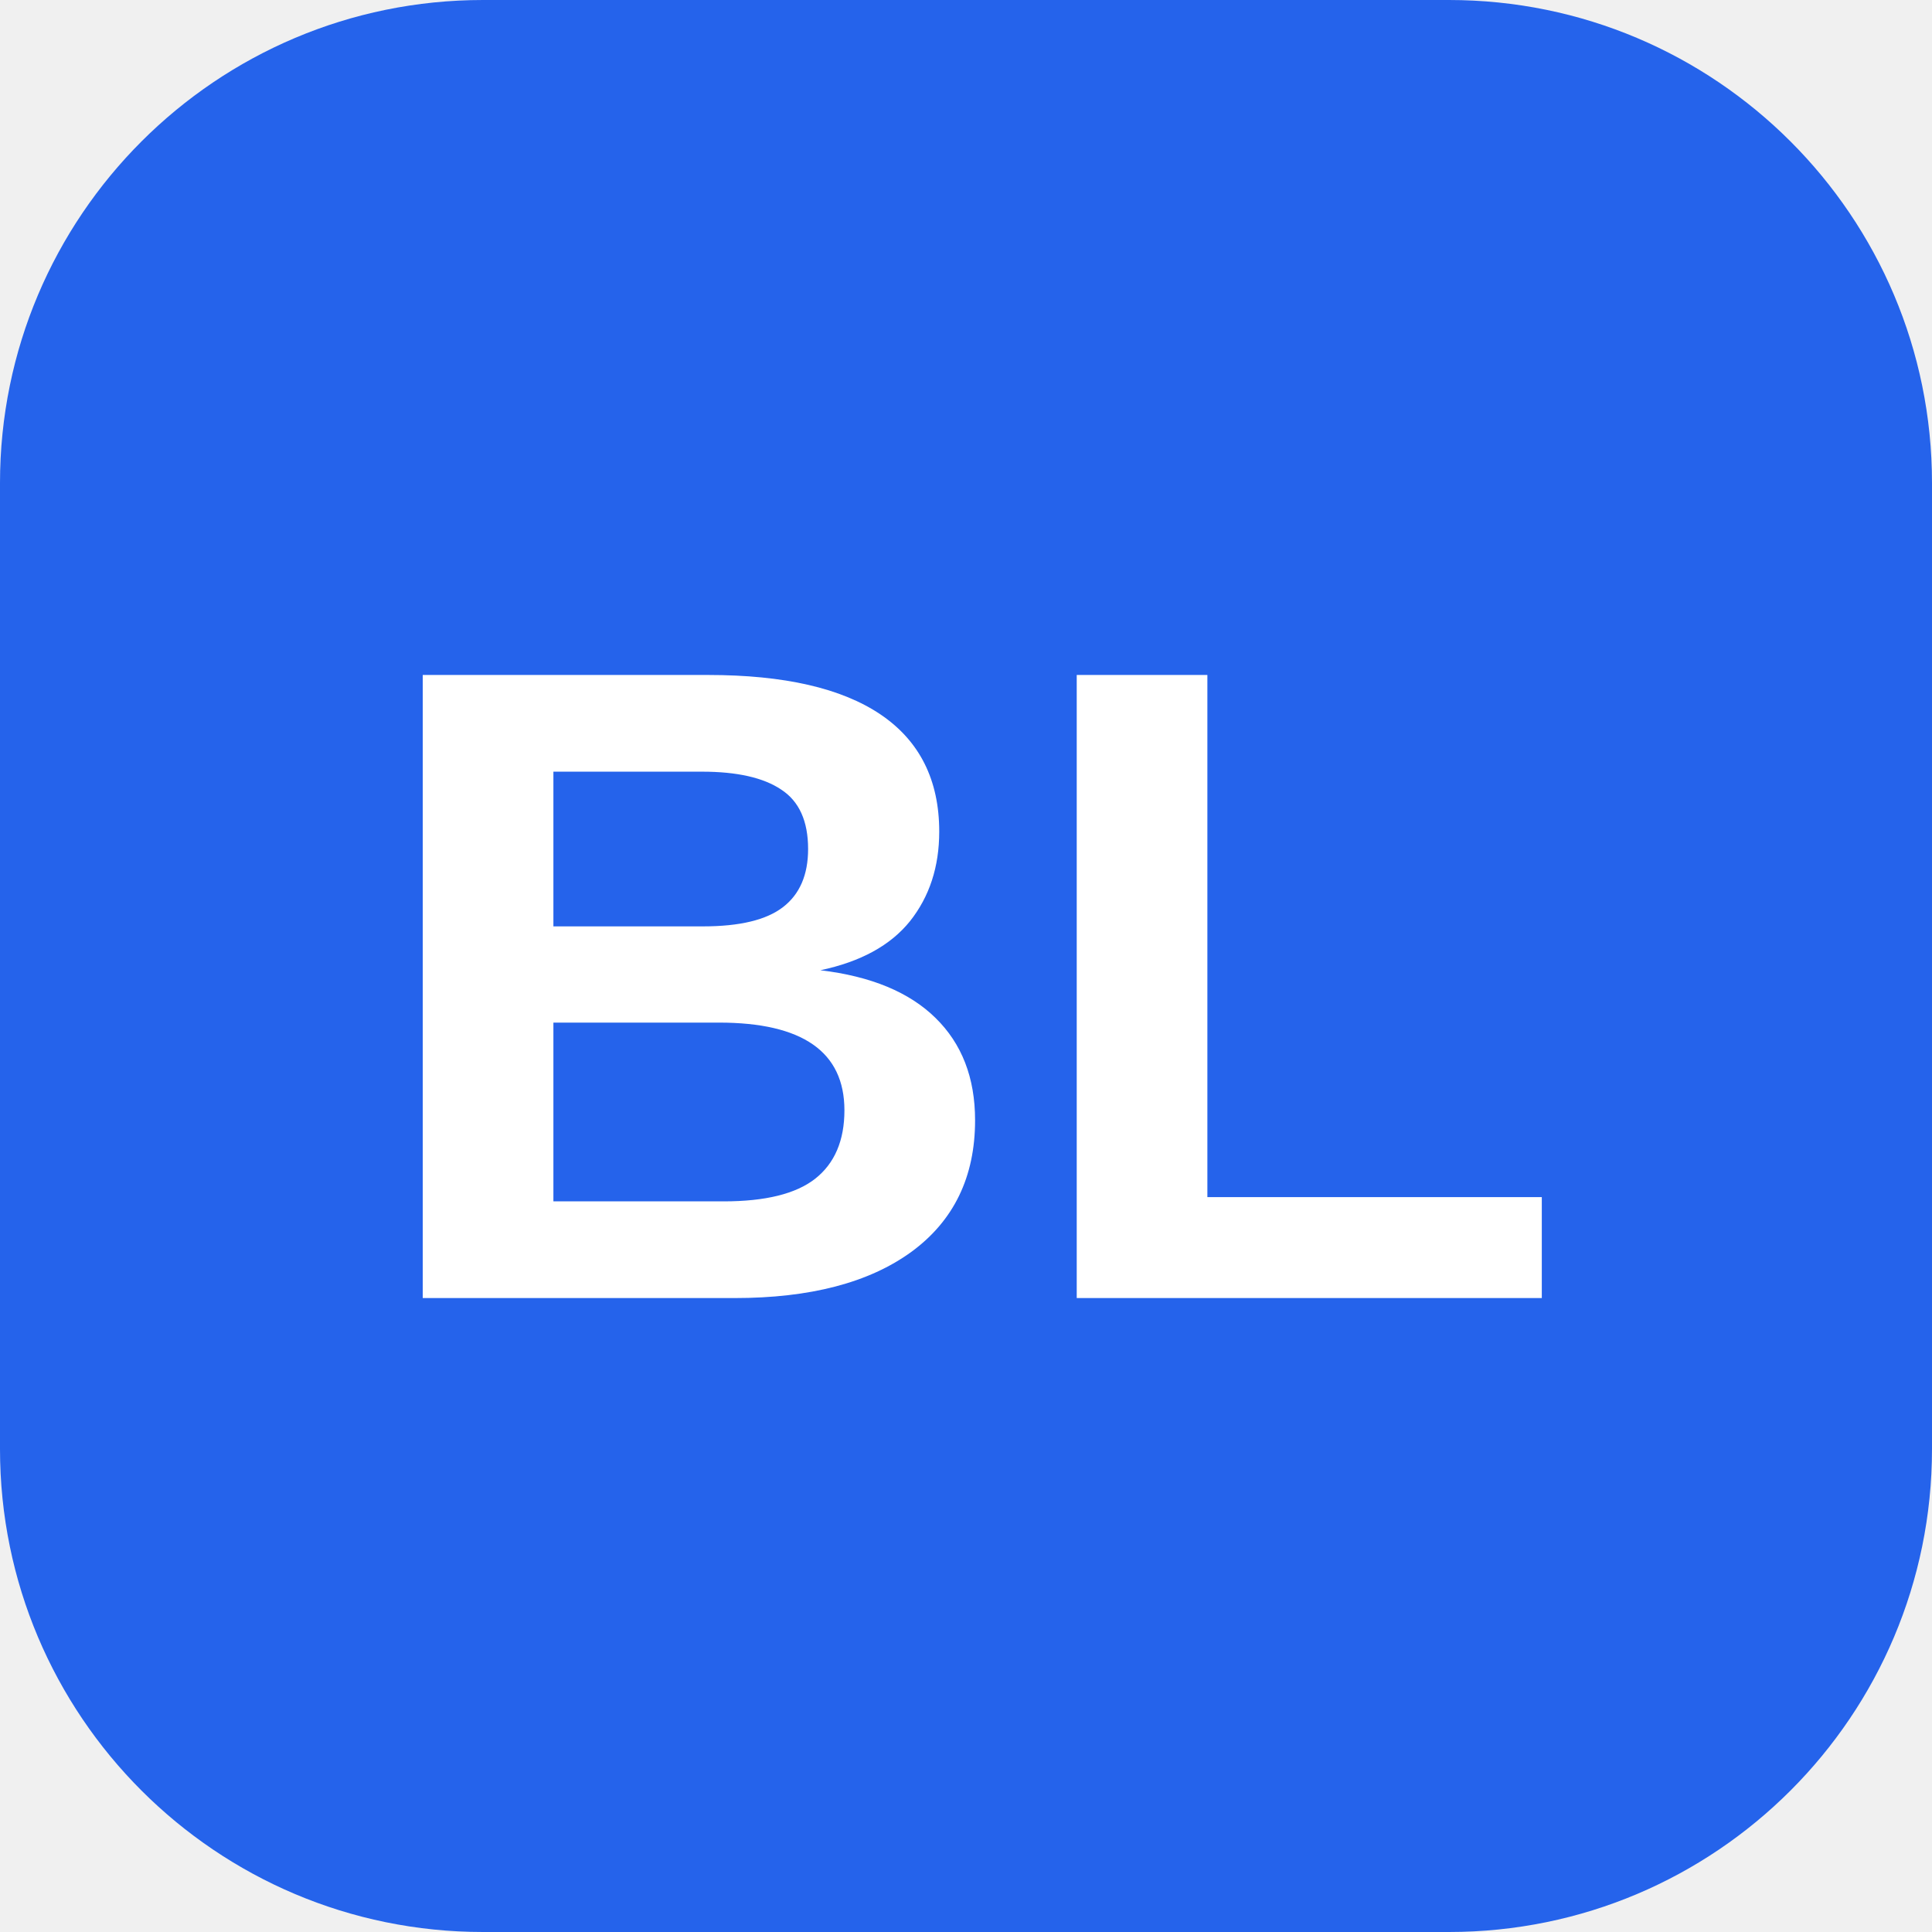
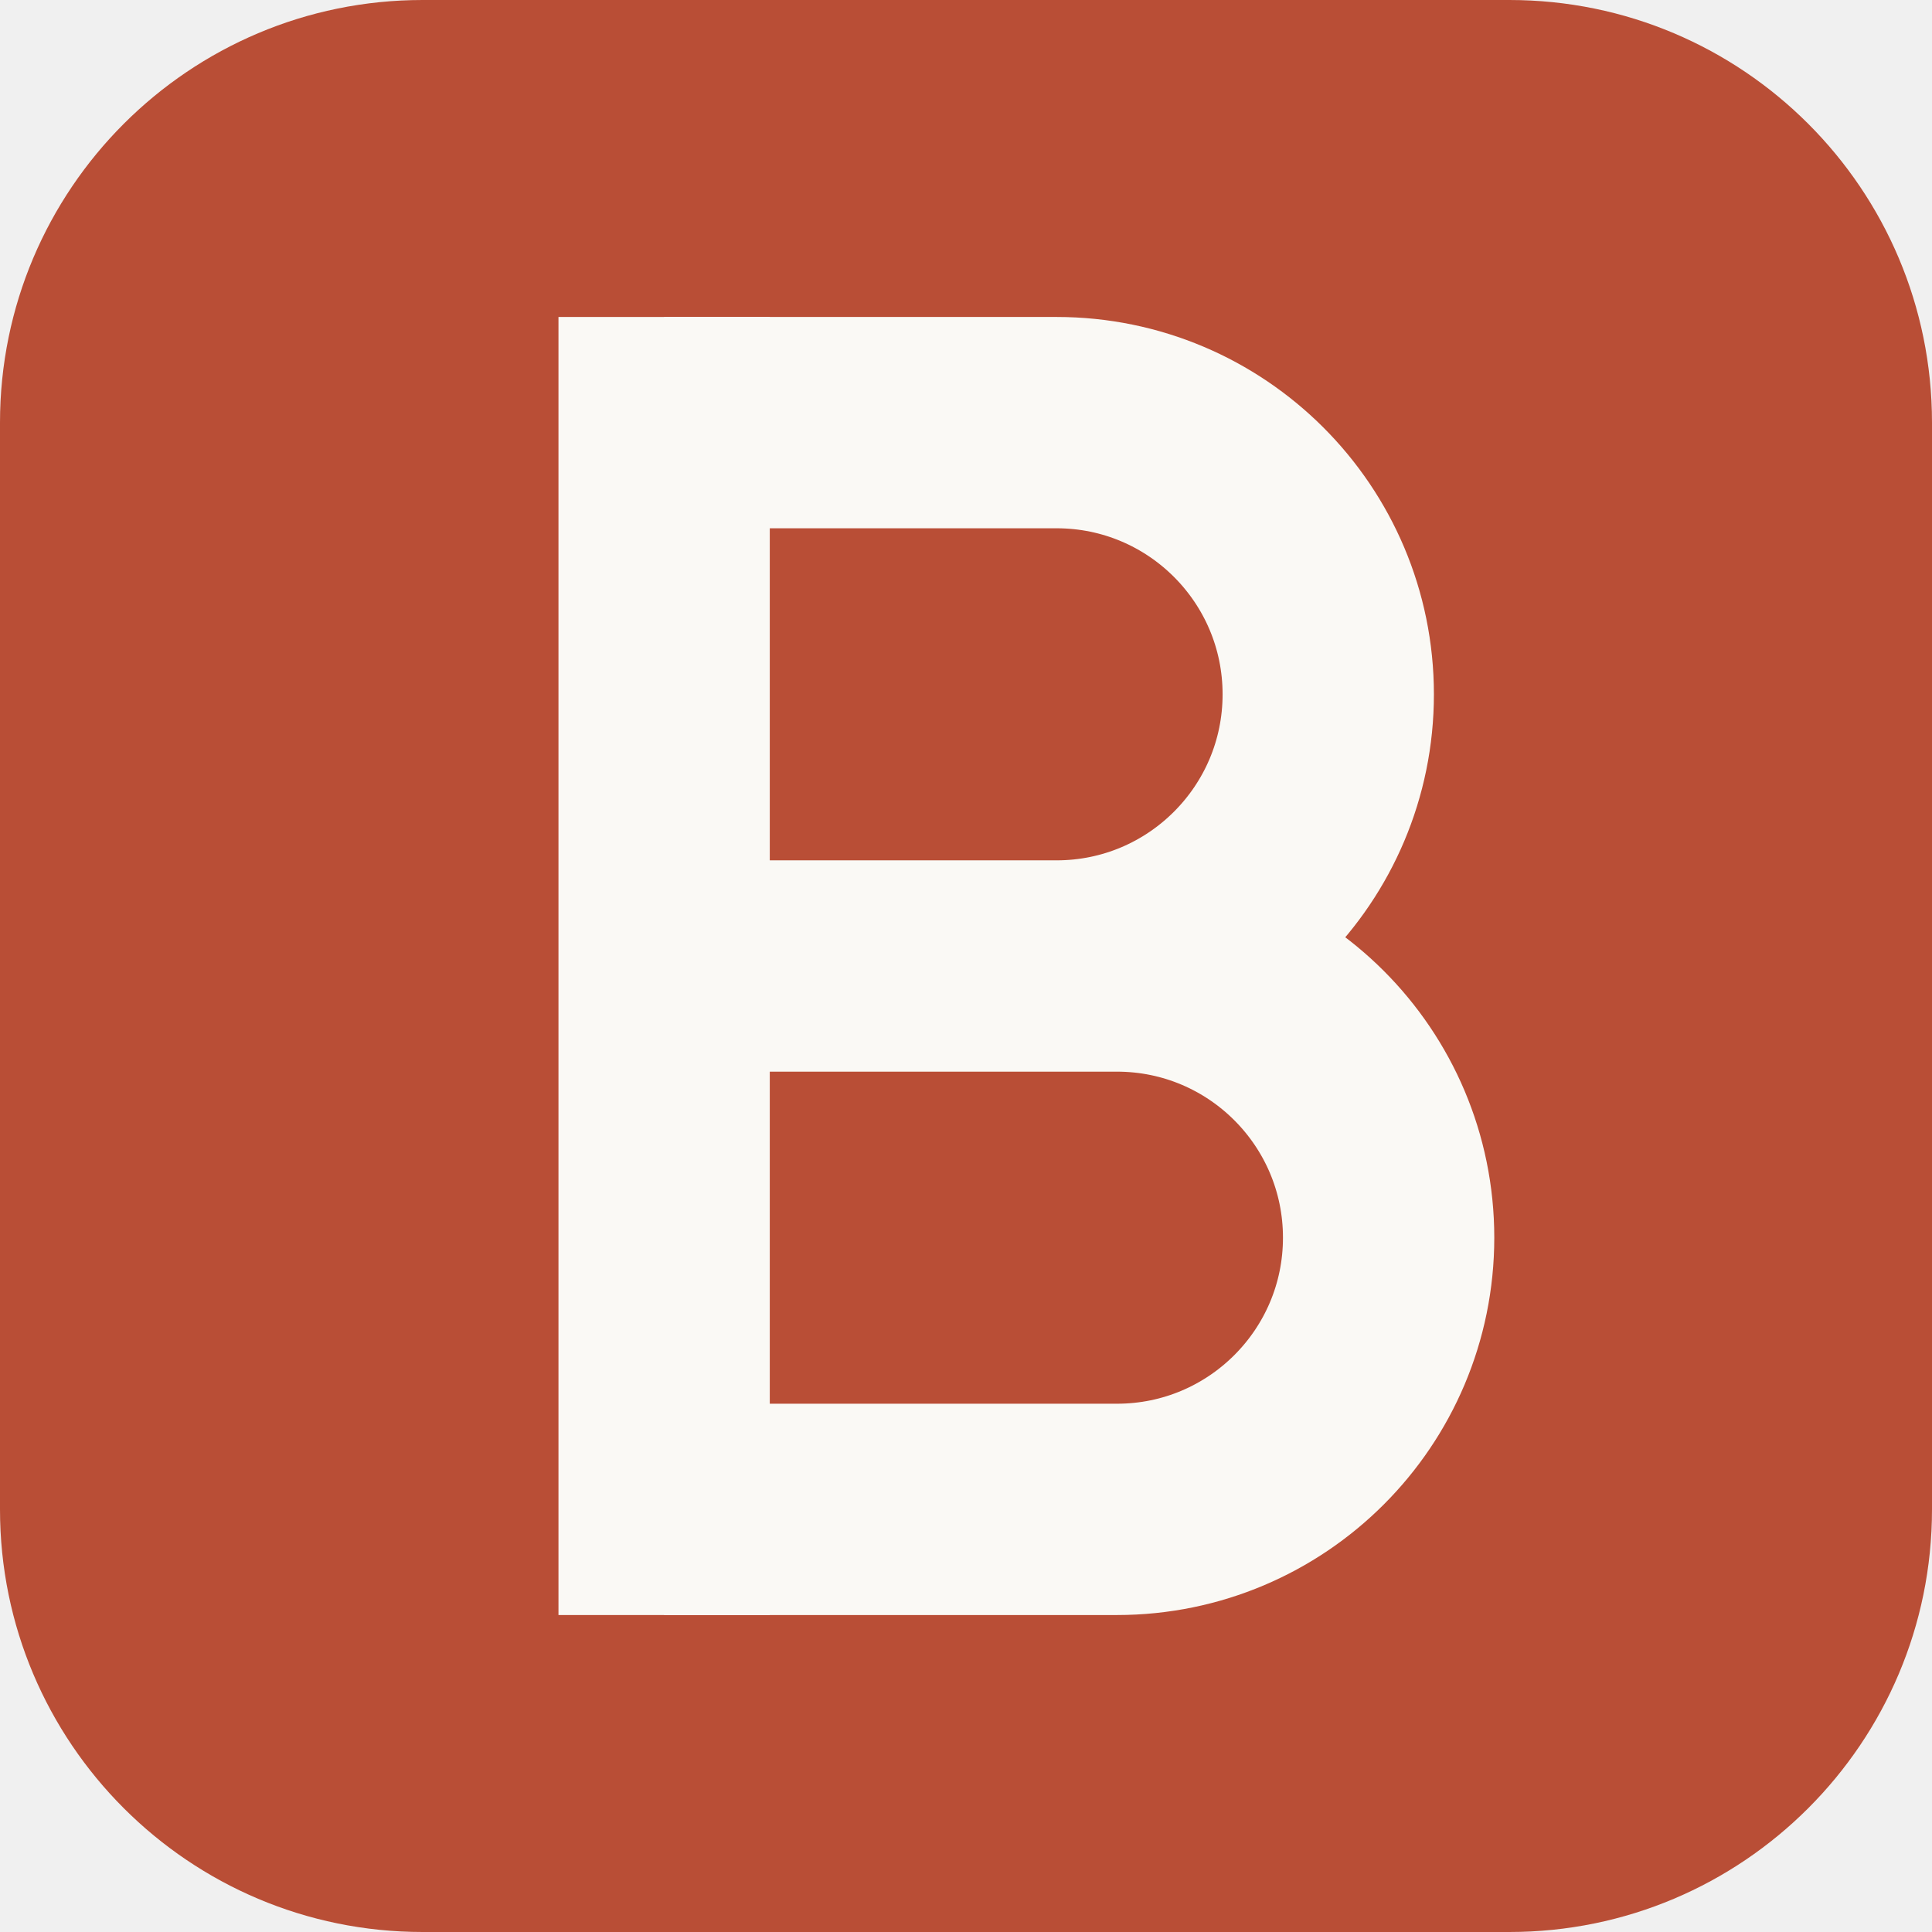
- <svg xmlns="http://www.w3.org/2000/svg" viewBox="0 0 64 64" role="img" aria-label="Brayan León">
-   <rect width="64" height="64" rx="16" fill="#2563eb" />
-   <text x="32" y="43" text-anchor="middle" font-family="Space Grotesk, Arial, sans-serif" font-size="30" font-weight="700" fill="#ffffff">BL</text>
+ <svg xmlns="http://www.w3.org/2000/svg" viewBox="0 0 64 64" role="img" aria-label="Brayan Developer">
+   <rect width="64" height="64" rx="14" fill="#B94E36" />
+   <rect x="18.5" y="10.5" width="7" height="43" fill="#FAF9F5" />
+   <path d="M22 14 H35 a9 9 0 0 1 0 18 H22 M22 32 H37 a9 9 0 0 1 0 18 H22" fill="none" stroke="#FAF9F5" stroke-width="7" stroke-linejoin="round" />
</svg>
